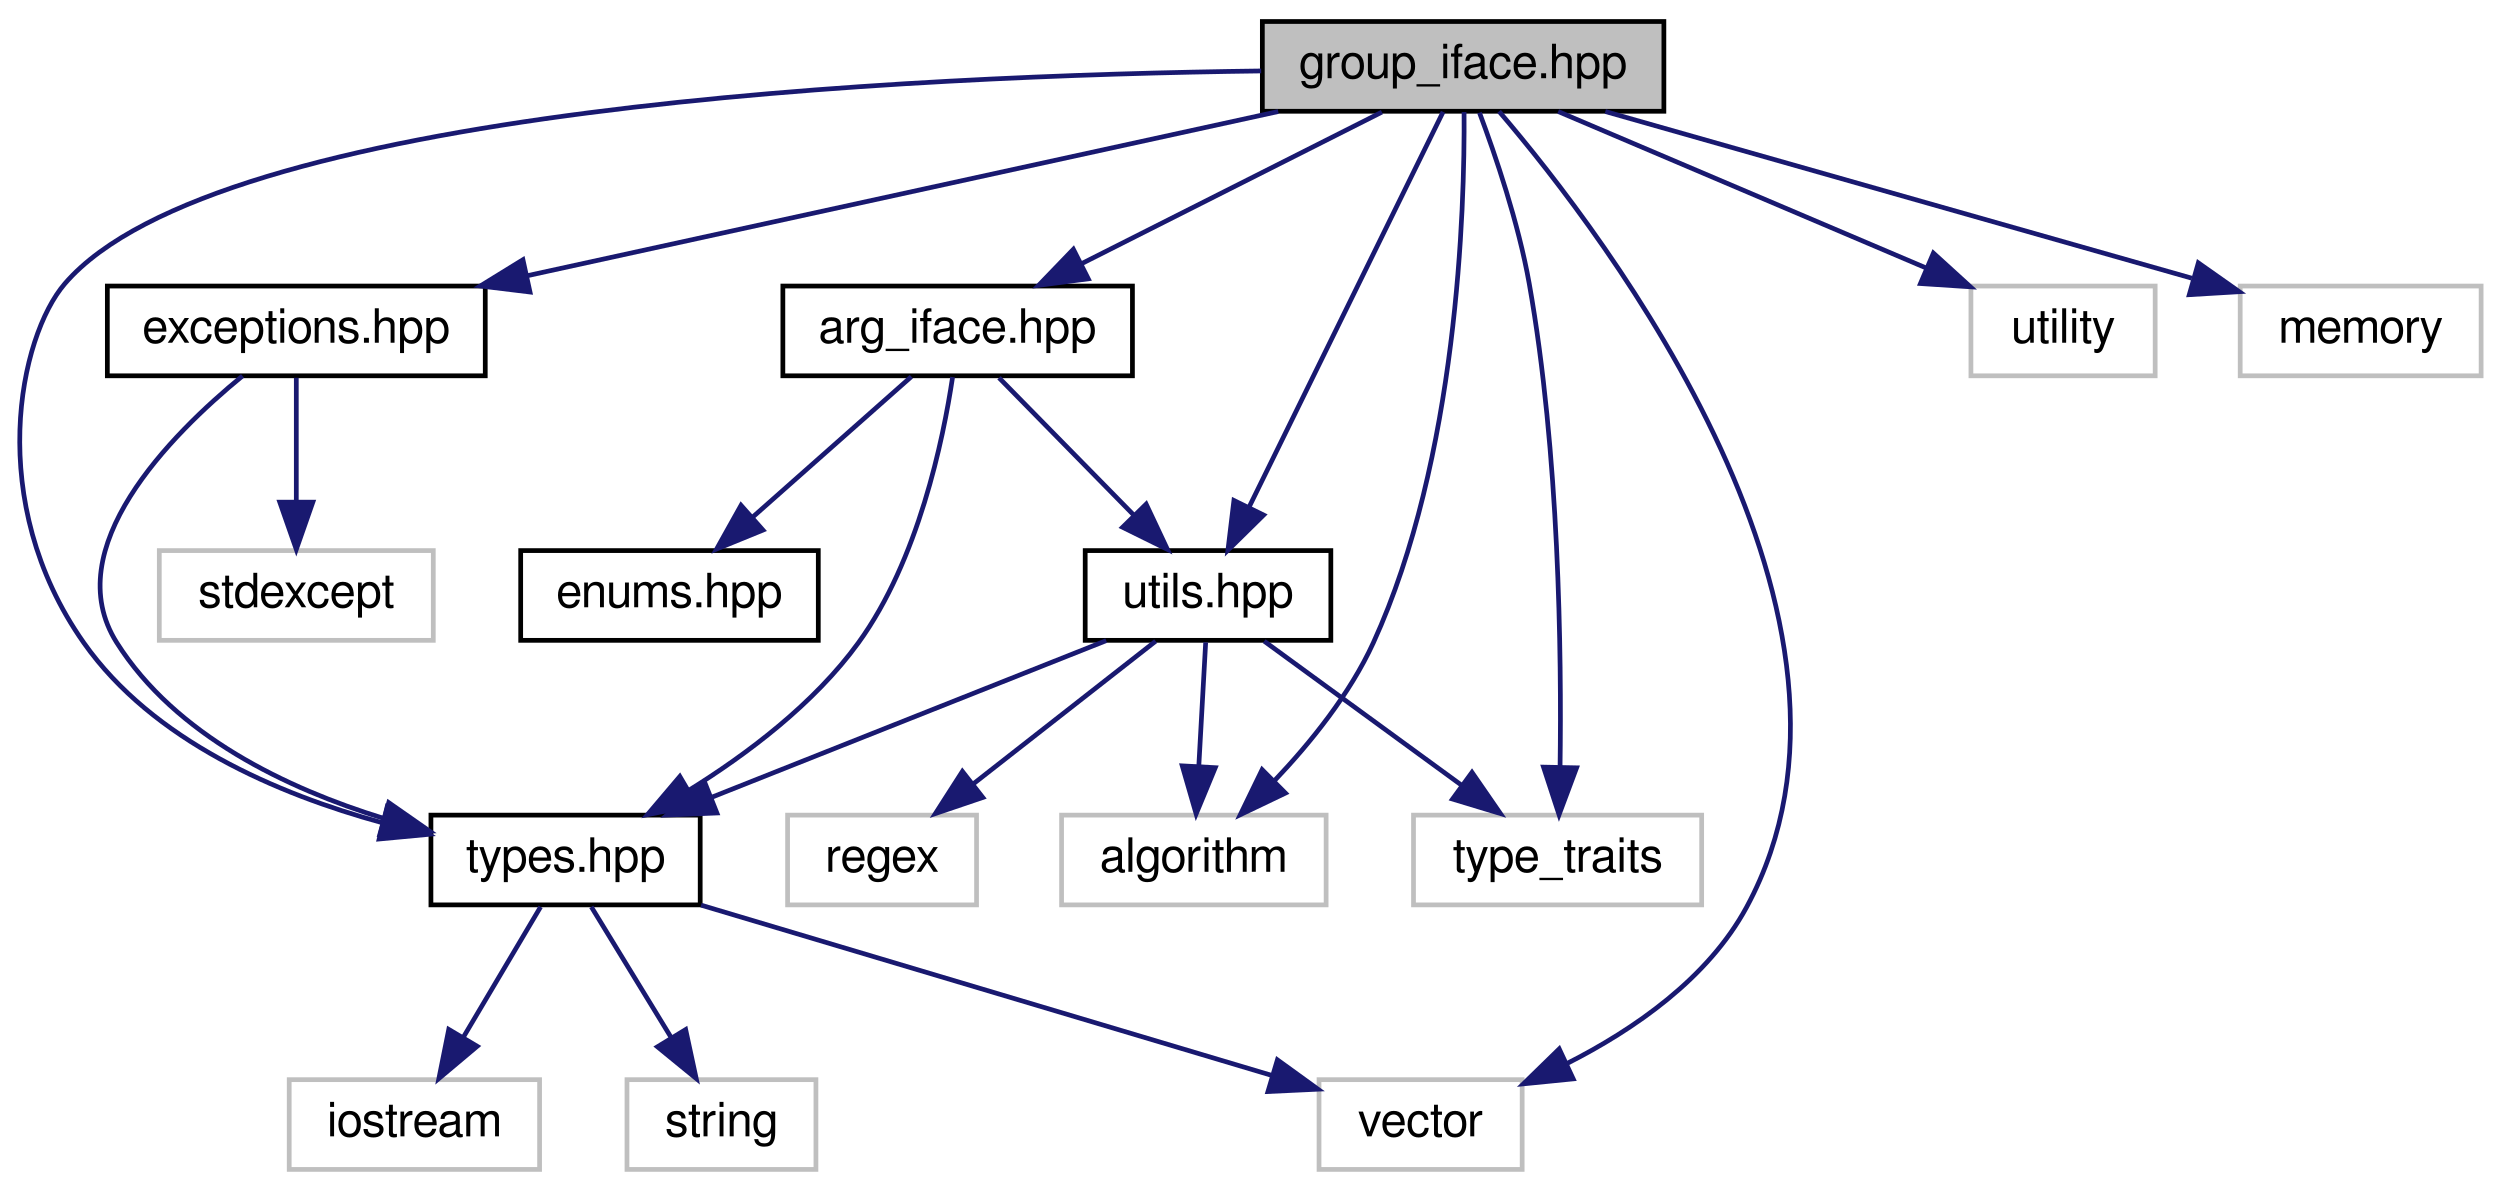
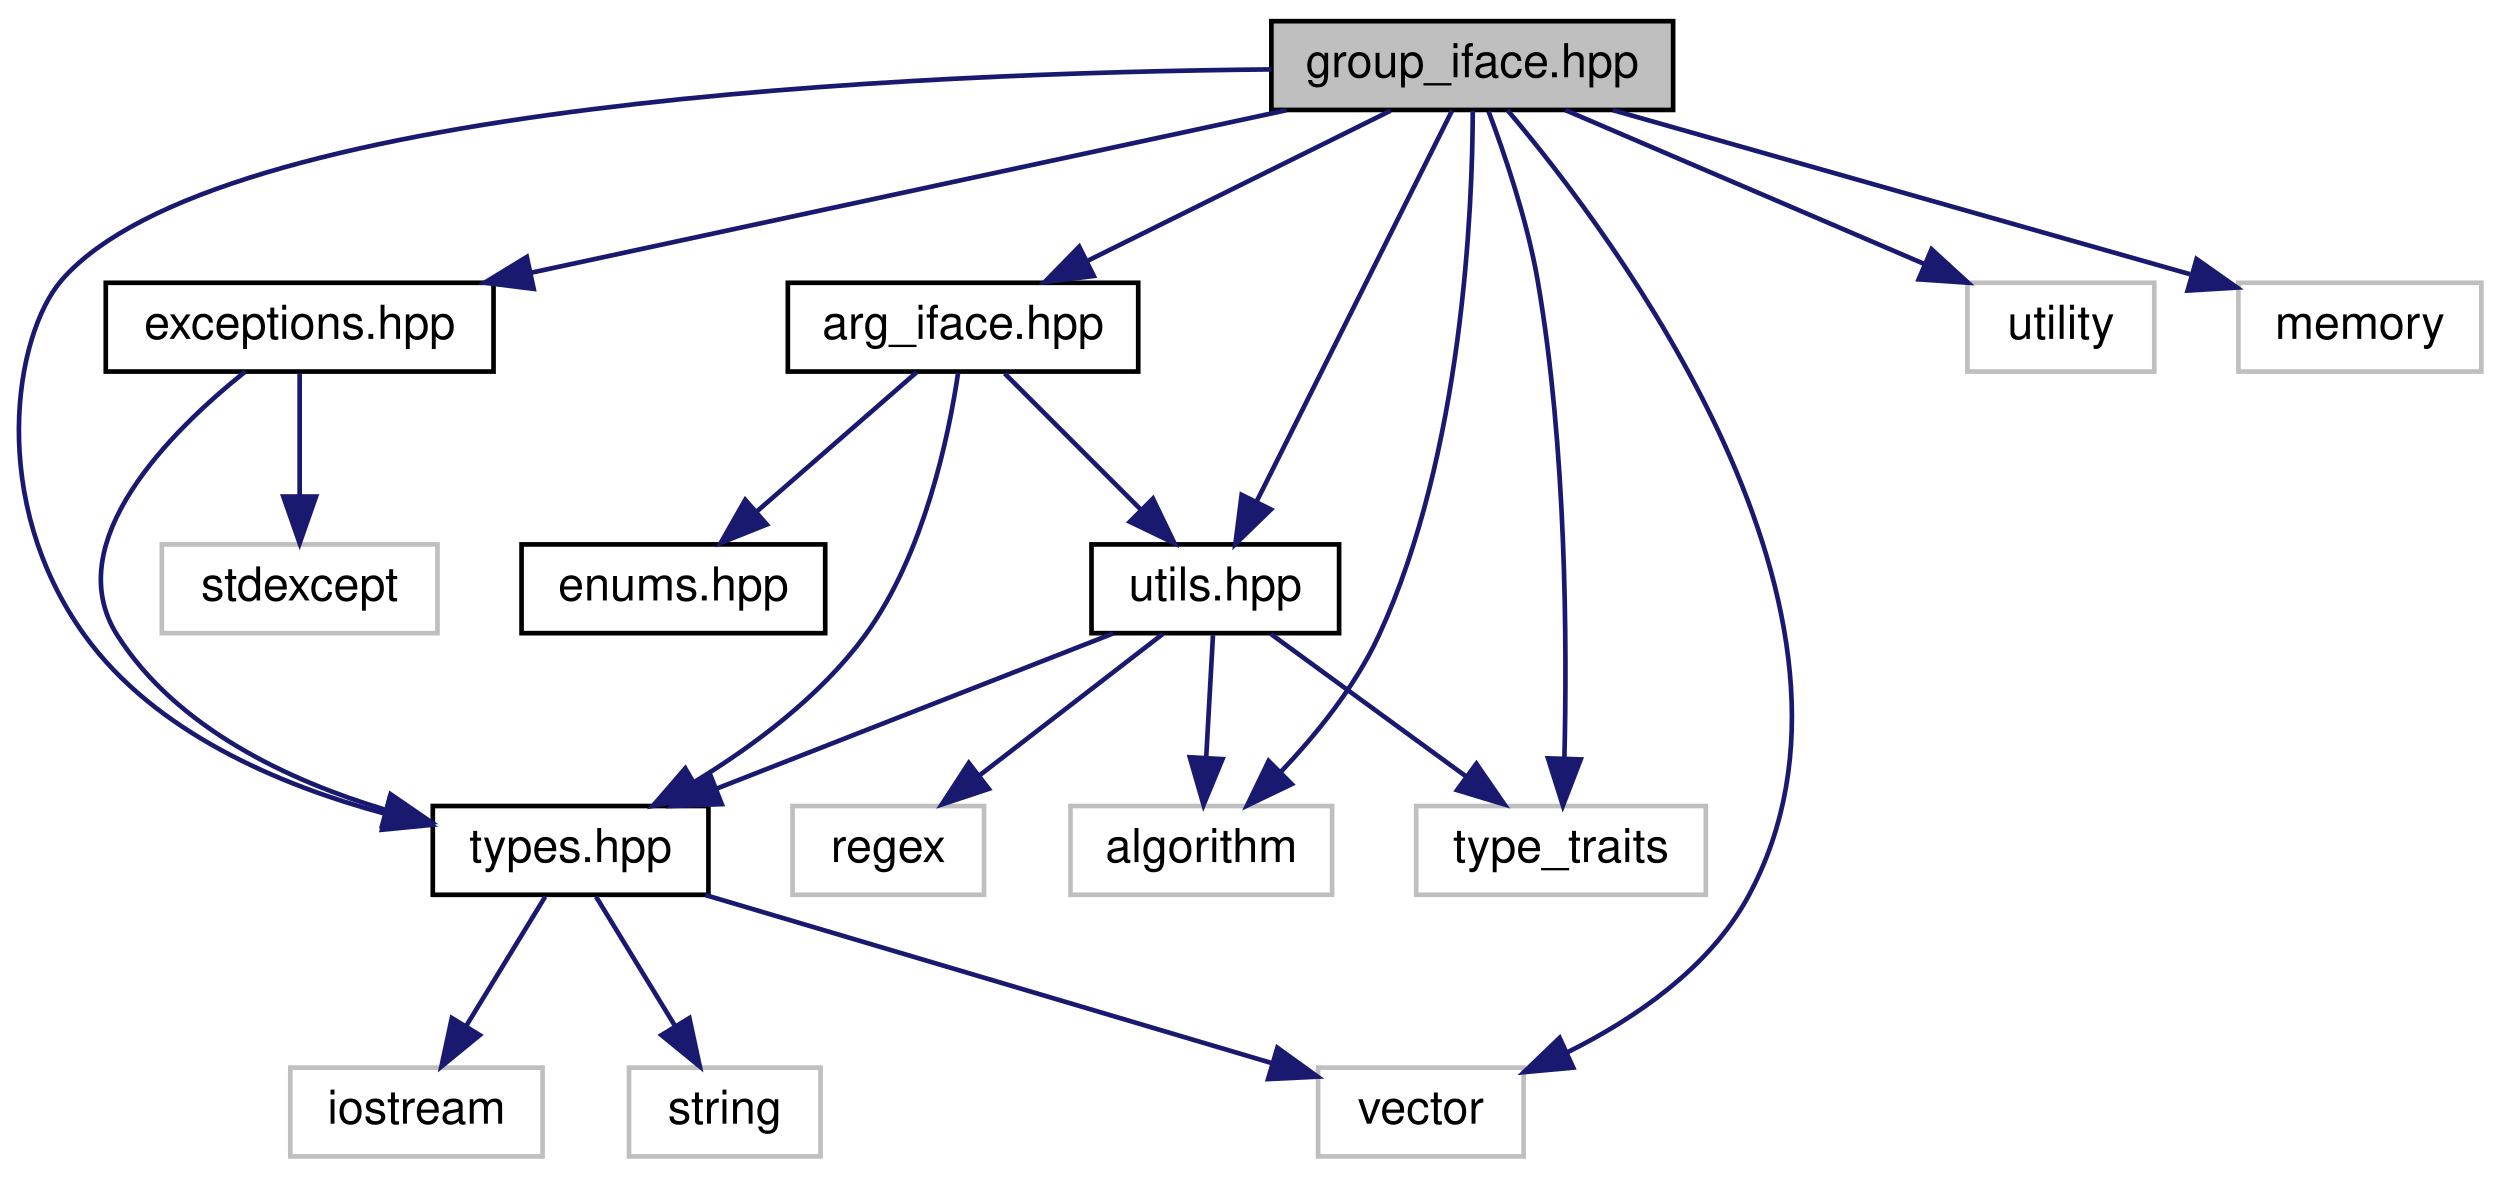
- <svg xmlns="http://www.w3.org/2000/svg" xmlns:xlink="http://www.w3.org/1999/xlink" width="529pt" height="252pt" viewBox="0.00 0.00 529.22 252.00">
+ <svg xmlns="http://www.w3.org/2000/svg" xmlns:xlink="http://www.w3.org/1999/xlink" width="535pt" height="252pt" viewBox="0.00 0.00 535.14 252.00">
  <g id="graph0" class="graph" transform="scale(1 1) rotate(0) translate(4 248)">
    <g id="node1" class="node">
-       <polygon fill="#bfbfbf" stroke="black" points="263.223,-224.5 263.223,-243.5 348.223,-243.5 348.223,-224.5 263.223,-224.5" />
-       <text text-anchor="middle" x="305.723" y="-231.5" font-family="FreeSans" font-size="10.00">group_iface.hpp</text>
+       <polygon fill="#bfbfbf" stroke="black" points="268.143,-224.5 268.143,-243.5 354.143,-243.5 354.143,-224.5 268.143,-224.5" />
+       <text text-anchor="middle" x="311.143" y="-231.5" font-family="Helvetica,sans-Serif" font-size="10.00">group_iface.hpp</text>
    </g>
    <g id="node2" class="node">
      <g id="a_node2">
        <a xlink:href="arg__iface_8hpp.html" target="_top" xlink:title="arg_iface.hpp">
-           <polygon fill="none" stroke="black" points="161.723,-168.5 161.723,-187.5 235.723,-187.5 235.723,-168.5 161.723,-168.5" />
-           <text text-anchor="middle" x="198.723" y="-175.5" font-family="FreeSans" font-size="10.00">arg_iface.hpp</text>
+           <polygon fill="none" stroke="black" points="164.643,-168.5 164.643,-187.5 239.643,-187.5 239.643,-168.5 164.643,-168.5" />
+           <text text-anchor="middle" x="202.143" y="-175.5" font-family="Helvetica,sans-Serif" font-size="10.00">arg_iface.hpp</text>
        </a>
      </g>
    </g>
    <g id="edge1" class="edge">
-       <path fill="none" stroke="midnightblue" d="M288.531,-224.324C271.372,-215.664 244.777,-202.242 224.975,-192.249" />
-       <polygon fill="midnightblue" stroke="midnightblue" points="226.376,-189.035 215.871,-187.655 223.222,-195.285 226.376,-189.035" />
+       <path fill="none" stroke="midnightblue" d="M293.63,-224.324C276.07,-215.625 248.811,-202.12 228.612,-192.113" />
+       <polygon fill="midnightblue" stroke="midnightblue" points="230.127,-188.958 219.612,-187.655 227.019,-195.23 230.127,-188.958" />
    </g>
    <g id="node3" class="node">
      <g id="a_node3">
        <a xlink:href="utils_8hpp.html" target="_top" xlink:title="utils.hpp">
-           <polygon fill="none" stroke="black" points="225.723,-112.5 225.723,-131.5 277.723,-131.5 277.723,-112.5 225.723,-112.5" />
-           <text text-anchor="middle" x="251.723" y="-119.5" font-family="FreeSans" font-size="10.00">utils.hpp</text>
+           <polygon fill="none" stroke="black" points="229.643,-112.5 229.643,-131.5 282.643,-131.5 282.643,-112.5 229.643,-112.5" />
+           <text text-anchor="middle" x="256.143" y="-119.5" font-family="Helvetica,sans-Serif" font-size="10.00">utils.hpp</text>
        </a>
      </g>
    </g>
    <g id="edge12" class="edge">
-       <path fill="none" stroke="midnightblue" d="M301.485,-224.368C292.653,-206.376 272.12,-164.55 260.376,-140.627" />
-       <polygon fill="midnightblue" stroke="midnightblue" points="263.489,-139.026 255.94,-131.591 257.205,-142.11 263.489,-139.026" />
+       <path fill="none" stroke="midnightblue" d="M306.827,-224.368C297.831,-206.376 276.918,-164.55 264.956,-140.627" />
+       <polygon fill="midnightblue" stroke="midnightblue" points="268.041,-138.97 260.439,-131.591 261.78,-142.101 268.041,-138.97" />
    </g>
    <g id="node5" class="node">
      <g id="a_node5">
        <a xlink:href="types_8hpp.html" target="_top" xlink:title="types.hpp">
-           <polygon fill="none" stroke="black" points="87.223,-56.5 87.223,-75.5 144.223,-75.5 144.223,-56.5 87.223,-56.5" />
-           <text text-anchor="middle" x="115.723" y="-63.5" font-family="FreeSans" font-size="10.00">types.hpp</text>
+           <polygon fill="none" stroke="black" points="88.643,-56.5 88.643,-75.5 147.643,-75.5 147.643,-56.5 88.643,-56.5" />
+           <text text-anchor="middle" x="118.143" y="-63.5" font-family="Helvetica,sans-Serif" font-size="10.00">types.hpp</text>
        </a>
      </g>
    </g>
    <g id="edge16" class="edge">
-       <path fill="none" stroke="midnightblue" d="M262.97,-233.033C188.98,-232.08 41.867,-225.4 9.723,-188 0.095,-176.798 -7.338,-141.922 13.723,-112 28.31,-91.275 54.662,-79.978 76.926,-73.886" />
-       <polygon fill="midnightblue" stroke="midnightblue" points="77.945,-77.24 86.811,-71.439 76.263,-70.445 77.945,-77.24" />
+       <path fill="none" stroke="midnightblue" d="M268.127,-233.178C192.847,-232.472 42.067,-226.193 9.143,-188 -0.926,-176.319 -6.706,-140.852 14.143,-112 29.131,-91.258 55.739,-79.977 78.288,-73.897" />
+       <polygon fill="midnightblue" stroke="midnightblue" points="79.421,-77.223 88.307,-71.454 77.762,-70.422 79.421,-77.223" />
    </g>
    <g id="node8" class="node">
-       <polygon fill="none" stroke="#bfbfbf" points="275.223,-0.5 275.223,-19.5 318.223,-19.5 318.223,-0.5 275.223,-0.5" />
-       <text text-anchor="middle" x="296.723" y="-7.5" font-family="FreeSans" font-size="10.00">vector</text>
+       <polygon fill="none" stroke="#bfbfbf" points="278.143,-0.5 278.143,-19.5 322.143,-19.5 322.143,-0.5 278.143,-0.5" />
+       <text text-anchor="middle" x="300.143" y="-7.5" font-family="Helvetica,sans-Serif" font-size="10.00">vector</text>
    </g>
    <g id="edge17" class="edge">
-       <path fill="none" stroke="midnightblue" d="M313.334,-224.471C335.838,-198.176 398.486,-116.483 365.723,-56 357.564,-40.939 341.938,-30.121 327.616,-22.873" />
-       <polygon fill="midnightblue" stroke="midnightblue" points="329.027,-19.669 318.485,-18.616 326.069,-26.013 329.027,-19.669" />
+       <path fill="none" stroke="midnightblue" d="M318.689,-224.453C340.993,-198.104 403.049,-116.272 370.143,-56 361.851,-40.813 345.997,-29.987 331.471,-22.765" />
+       <polygon fill="midnightblue" stroke="midnightblue" points="332.76,-19.506 322.21,-18.531 329.849,-25.872 332.76,-19.506" />
    </g>
    <g id="node9" class="node">
-       <polygon fill="none" stroke="#bfbfbf" points="220.723,-56.5 220.723,-75.5 276.723,-75.5 276.723,-56.5 220.723,-56.5" />
-       <text text-anchor="middle" x="248.723" y="-63.5" font-family="FreeSans" font-size="10.00">algorithm</text>
+       <polygon fill="none" stroke="#bfbfbf" points="225.143,-56.5 225.143,-75.5 281.143,-75.5 281.143,-56.5 225.143,-56.5" />
+       <text text-anchor="middle" x="253.143" y="-63.5" font-family="Helvetica,sans-Serif" font-size="10.00">algorithm</text>
    </g>
    <g id="edge19" class="edge">
-       <path fill="none" stroke="midnightblue" d="M305.926,-224.335C306.082,-203.82 304.571,-151.07 286.723,-112 281.752,-101.118 273.387,-90.783 265.769,-82.769" />
-       <polygon fill="midnightblue" stroke="midnightblue" points="268.112,-80.163 258.554,-75.593 263.176,-85.126 268.112,-80.163" />
+       <path fill="none" stroke="midnightblue" d="M311.255,-224.332C311.201,-203.811 309.171,-151.049 291.143,-112 286.128,-101.138 277.76,-90.805 270.151,-82.787" />
+       <polygon fill="midnightblue" stroke="midnightblue" points="272.5,-80.187 262.947,-75.605 267.558,-85.144 272.5,-80.187" />
    </g>
    <g id="node10" class="node">
-       <polygon fill="none" stroke="#bfbfbf" points="295.223,-56.5 295.223,-75.5 356.223,-75.5 356.223,-56.5 295.223,-56.5" />
-       <text text-anchor="middle" x="325.723" y="-63.5" font-family="FreeSans" font-size="10.00">type_traits</text>
+       <polygon fill="none" stroke="#bfbfbf" points="299.143,-56.5 299.143,-75.5 361.143,-75.5 361.143,-56.5 299.143,-56.5" />
+       <text text-anchor="middle" x="330.143" y="-63.5" font-family="Helvetica,sans-Serif" font-size="10.00">type_traits</text>
    </g>
    <g id="edge18" class="edge">
-       <path fill="none" stroke="midnightblue" d="M309.188,-224.2C312.539,-215.245 317.436,-200.89 319.723,-188 326.069,-152.228 326.583,-109.641 326.246,-85.722" />
-       <polygon fill="midnightblue" stroke="midnightblue" points="329.742,-85.516 326.033,-75.591 322.744,-85.662 329.742,-85.516" />
+       <path fill="none" stroke="midnightblue" d="M314.63,-224.203C317.999,-215.252 322.909,-200.899 325.143,-188 331.339,-152.215 331.45,-109.633 330.867,-85.718" />
+       <polygon fill="midnightblue" stroke="midnightblue" points="334.361,-85.474 330.548,-75.589 327.364,-85.695 334.361,-85.474" />
    </g>
    <g id="node12" class="node">
      <g id="a_node12">
        <a xlink:href="exceptions_8hpp.html" target="_top" xlink:title="exceptions.hpp">
-           <polygon fill="none" stroke="black" points="18.723,-168.5 18.723,-187.5 98.723,-187.5 98.723,-168.5 18.723,-168.5" />
-           <text text-anchor="middle" x="58.723" y="-175.5" font-family="FreeSans" font-size="10.00">exceptions.hpp</text>
+           <polygon fill="none" stroke="black" points="18.643,-168.5 18.643,-187.5 101.643,-187.5 101.643,-168.5 18.643,-168.5" />
+           <text text-anchor="middle" x="60.143" y="-175.5" font-family="Helvetica,sans-Serif" font-size="10.00">exceptions.hpp</text>
        </a>
      </g>
    </g>
    <g id="edge13" class="edge">
-       <path fill="none" stroke="midnightblue" d="M266.585,-224.444C223.496,-215.023 154.164,-199.866 107.552,-189.675" />
-       <polygon fill="midnightblue" stroke="midnightblue" points="108.194,-186.233 97.677,-187.516 106.699,-193.072 108.194,-186.233" />
+       <path fill="none" stroke="midnightblue" d="M271.371,-224.444C227.585,-215.023 157.129,-199.866 109.763,-189.675" />
+       <polygon fill="midnightblue" stroke="midnightblue" points="110.241,-186.198 99.728,-187.516 108.769,-193.041 110.241,-186.198" />
    </g>
    <g id="node14" class="node">
-       <polygon fill="none" stroke="#bfbfbf" points="413.223,-168.5 413.223,-187.5 452.223,-187.5 452.223,-168.5 413.223,-168.5" />
-       <text text-anchor="middle" x="432.723" y="-175.5" font-family="FreeSans" font-size="10.00">utility</text>
+       <polygon fill="none" stroke="#bfbfbf" points="417.143,-168.5 417.143,-187.5 457.143,-187.5 457.143,-168.5 417.143,-168.5" />
+       <text text-anchor="middle" x="437.143" y="-175.5" font-family="Helvetica,sans-Serif" font-size="10.00">utility</text>
    </g>
    <g id="edge20" class="edge">
-       <path fill="none" stroke="midnightblue" d="M325.846,-224.444C346.87,-215.504 380.045,-201.398 403.858,-191.273" />
-       <polygon fill="midnightblue" stroke="midnightblue" points="405.278,-194.473 413.111,-187.339 402.538,-188.031 405.278,-194.473" />
+       <path fill="none" stroke="midnightblue" d="M331.108,-224.444C351.752,-215.596 384.205,-201.687 407.774,-191.586" />
+       <polygon fill="midnightblue" stroke="midnightblue" points="409.458,-194.673 417.271,-187.516 406.701,-188.239 409.458,-194.673" />
    </g>
    <g id="node15" class="node">
-       <polygon fill="none" stroke="#bfbfbf" points="470.223,-168.5 470.223,-187.5 521.223,-187.5 521.223,-168.5 470.223,-168.5" />
-       <text text-anchor="middle" x="495.723" y="-175.5" font-family="FreeSans" font-size="10.00">memory</text>
+       <polygon fill="none" stroke="#bfbfbf" points="475.143,-168.5 475.143,-187.5 527.143,-187.5 527.143,-168.5 475.143,-168.5" />
+       <text text-anchor="middle" x="501.143" y="-175.5" font-family="Helvetica,sans-Serif" font-size="10.00">memory</text>
    </g>
    <g id="edge21" class="edge">
-       <path fill="none" stroke="midnightblue" d="M335.829,-224.444C369.543,-214.862 424.144,-199.344 459.993,-189.155" />
-       <polygon fill="midnightblue" stroke="midnightblue" points="461.361,-192.405 470.023,-186.304 459.447,-185.671 461.361,-192.405" />
+       <path fill="none" stroke="midnightblue" d="M341.249,-224.444C374.772,-214.916 428.947,-199.519 464.804,-189.328" />
+       <polygon fill="midnightblue" stroke="midnightblue" points="466.187,-192.574 474.849,-186.473 464.273,-185.84 466.187,-192.574" />
    </g>
    <g id="edge2" class="edge">
-       <path fill="none" stroke="midnightblue" d="M207.475,-168.083C215.192,-160.22 226.627,-148.569 235.939,-139.081" />
-       <polygon fill="midnightblue" stroke="midnightblue" points="238.627,-141.34 243.134,-131.751 233.631,-136.436 238.627,-141.34" />
+       <path fill="none" stroke="midnightblue" d="M211.06,-168.083C218.923,-160.22 230.574,-148.569 240.062,-139.081" />
+       <polygon fill="midnightblue" stroke="midnightblue" points="242.796,-141.297 247.392,-131.751 237.846,-136.347 242.796,-141.297" />
    </g>
    <g id="edge10" class="edge">
-       <path fill="none" stroke="midnightblue" d="M197.651,-168.225C195.665,-154.952 190.399,-129.469 177.723,-112 168.357,-99.093 154.164,-88.405 141.72,-80.689" />
-       <polygon fill="midnightblue" stroke="midnightblue" points="143.458,-77.651 133.062,-75.606 139.914,-83.687 143.458,-77.651" />
+       <path fill="none" stroke="midnightblue" d="M201.087,-168.213C199.124,-154.924 193.885,-129.421 181.143,-112 171.629,-98.993 157.207,-88.298 144.562,-80.604" />
+       <polygon fill="midnightblue" stroke="midnightblue" points="146.177,-77.495 135.764,-75.541 142.685,-83.562 146.177,-77.495" />
    </g>
    <g id="node11" class="node">
      <g id="a_node11">
        <a xlink:href="enums_8hpp.html" target="_top" xlink:title="enums.hpp">
-           <polygon fill="none" stroke="black" points="106.223,-112.5 106.223,-131.5 169.223,-131.5 169.223,-112.5 106.223,-112.5" />
-           <text text-anchor="middle" x="137.723" y="-119.5" font-family="FreeSans" font-size="10.00">enums.hpp</text>
+           <polygon fill="none" stroke="black" points="107.643,-112.5 107.643,-131.5 172.643,-131.5 172.643,-112.5 107.643,-112.5" />
+           <text text-anchor="middle" x="140.143" y="-119.5" font-family="Helvetica,sans-Serif" font-size="10.00">enums.hpp</text>
        </a>
      </g>
    </g>
    <g id="edge11" class="edge">
-       <path fill="none" stroke="midnightblue" d="M188.922,-168.324C179.905,-160.341 166.317,-148.313 155.405,-138.653" />
-       <polygon fill="midnightblue" stroke="midnightblue" points="157.509,-135.842 147.702,-131.834 152.869,-141.083 157.509,-135.842" />
+       <path fill="none" stroke="midnightblue" d="M192.181,-168.324C183.016,-160.341 169.206,-148.313 158.115,-138.653" />
+       <polygon fill="midnightblue" stroke="midnightblue" points="160.125,-135.762 150.285,-131.834 155.528,-141.041 160.125,-135.762" />
    </g>
    <g id="node4" class="node">
-       <polygon fill="none" stroke="#bfbfbf" points="162.723,-56.5 162.723,-75.5 202.723,-75.5 202.723,-56.5 162.723,-56.5" />
-       <text text-anchor="middle" x="182.723" y="-63.5" font-family="FreeSans" font-size="10.00">regex</text>
+       <polygon fill="none" stroke="#bfbfbf" points="165.643,-56.5 165.643,-75.5 206.643,-75.5 206.643,-56.5 165.643,-56.5" />
+       <text text-anchor="middle" x="186.143" y="-63.5" font-family="Helvetica,sans-Serif" font-size="10.00">regex</text>
    </g>
    <g id="edge3" class="edge">
-       <path fill="none" stroke="midnightblue" d="M240.637,-112.324C230.237,-104.185 214.462,-91.84 202.001,-82.087" />
-       <polygon fill="midnightblue" stroke="midnightblue" points="204.043,-79.241 194.01,-75.834 199.728,-84.753 204.043,-79.241" />
+       <path fill="none" stroke="midnightblue" d="M244.896,-112.324C234.345,-104.185 218.342,-91.84 205.701,-82.087" />
+       <polygon fill="midnightblue" stroke="midnightblue" points="207.65,-79.171 197.594,-75.834 203.374,-84.713 207.65,-79.171" />
    </g>
    <g id="edge4" class="edge">
-       <path fill="none" stroke="midnightblue" d="M230.173,-112.444C207.692,-103.517 172.235,-89.439 146.743,-79.317" />
-       <polygon fill="midnightblue" stroke="midnightblue" points="147.757,-75.954 137.172,-75.516 145.174,-82.46 147.757,-75.954" />
+       <path fill="none" stroke="midnightblue" d="M234.276,-112.444C211.363,-103.478 175.168,-89.314 149.276,-79.183" />
+       <polygon fill="midnightblue" stroke="midnightblue" points="150.495,-75.901 139.907,-75.516 147.944,-82.42 150.495,-75.901" />
    </g>
    <g id="edge8" class="edge">
-       <path fill="none" stroke="midnightblue" d="M251.227,-112.083C250.834,-105.006 250.271,-94.861 249.778,-85.987" />
-       <polygon fill="midnightblue" stroke="midnightblue" points="253.258,-85.541 249.209,-75.751 246.269,-85.93 253.258,-85.541" />
+       <path fill="none" stroke="midnightblue" d="M255.647,-112.083C255.254,-105.006 254.691,-94.861 254.198,-85.987" />
+       <polygon fill="midnightblue" stroke="midnightblue" points="257.678,-85.541 253.629,-75.751 250.689,-85.93 257.678,-85.541" />
    </g>
    <g id="edge9" class="edge">
-       <path fill="none" stroke="midnightblue" d="M263.612,-112.324C274.873,-104.107 292.009,-91.602 305.432,-81.807" />
-       <polygon fill="midnightblue" stroke="midnightblue" points="307.602,-84.556 313.617,-75.834 303.476,-78.901 307.602,-84.556" />
+       <path fill="none" stroke="midnightblue" d="M268.032,-112.324C279.293,-104.107 296.429,-91.602 309.852,-81.807" />
+       <polygon fill="midnightblue" stroke="midnightblue" points="312.022,-84.556 318.037,-75.834 307.896,-78.901 312.022,-84.556" />
    </g>
    <g id="node6" class="node">
-       <polygon fill="none" stroke="#bfbfbf" points="128.723,-0.5 128.723,-19.5 168.723,-19.5 168.723,-0.5 128.723,-0.5" />
-       <text text-anchor="middle" x="148.723" y="-7.5" font-family="FreeSans" font-size="10.00">string</text>
+       <polygon fill="none" stroke="#bfbfbf" points="130.643,-0.5 130.643,-19.5 171.643,-19.5 171.643,-0.5 130.643,-0.5" />
+       <text text-anchor="middle" x="151.143" y="-7.5" font-family="Helvetica,sans-Serif" font-size="10.00">string</text>
    </g>
    <g id="edge5" class="edge">
-       <path fill="none" stroke="midnightblue" d="M121.172,-56.083C125.737,-48.613 132.391,-37.724 138.016,-28.52" />
-       <polygon fill="midnightblue" stroke="midnightblue" points="141.147,-30.109 143.375,-19.751 135.174,-26.459 141.147,-30.109" />
+       <path fill="none" stroke="midnightblue" d="M123.592,-56.083C128.157,-48.613 134.811,-37.724 140.436,-28.52" />
+       <polygon fill="midnightblue" stroke="midnightblue" points="143.567,-30.109 145.795,-19.751 137.594,-26.459 143.567,-30.109" />
    </g>
    <g id="node7" class="node">
-       <polygon fill="none" stroke="#bfbfbf" points="57.223,-0.5 57.223,-19.5 110.223,-19.5 110.223,-0.5 57.223,-0.5" />
-       <text text-anchor="middle" x="83.723" y="-7.5" font-family="FreeSans" font-size="10.00">iostream</text>
+       <polygon fill="none" stroke="#bfbfbf" points="58.143,-0.5 58.143,-19.5 112.143,-19.5 112.143,-0.5 58.143,-0.5" />
+       <text text-anchor="middle" x="85.143" y="-7.5" font-family="Helvetica,sans-Serif" font-size="10.00">iostream</text>
    </g>
    <g id="edge6" class="edge">
-       <path fill="none" stroke="midnightblue" d="M110.439,-56.083C106.012,-48.613 99.559,-37.724 94.105,-28.52" />
-       <polygon fill="midnightblue" stroke="midnightblue" points="97.018,-26.57 88.909,-19.751 90.996,-30.138 97.018,-26.57" />
+       <path fill="none" stroke="midnightblue" d="M112.694,-56.083C108.128,-48.613 101.474,-37.724 95.849,-28.52" />
+       <polygon fill="midnightblue" stroke="midnightblue" points="98.692,-26.459 90.491,-19.751 92.719,-30.109 98.692,-26.459" />
    </g>
    <g id="edge7" class="edge">
-       <path fill="none" stroke="midnightblue" d="M144.403,-56.444C177.285,-46.633 231.025,-30.6 265.096,-20.436" />
-       <polygon fill="midnightblue" stroke="midnightblue" points="266.412,-23.695 274.994,-17.483 264.411,-16.988 266.412,-23.695" />
+       <path fill="none" stroke="midnightblue" d="M146.981,-56.444C179.955,-46.66 233.786,-30.688 268.059,-20.519" />
+       <polygon fill="midnightblue" stroke="midnightblue" points="269.432,-23.763 278.023,-17.563 267.44,-17.052 269.432,-23.763" />
    </g>
    <g id="edge15" class="edge">
-       <path fill="none" stroke="midnightblue" d="M47.337,-168.472C32.039,-155.94 8.141,-131.882 20.723,-112 33.135,-92.386 56.663,-81.154 77.198,-74.816" />
-       <polygon fill="midnightblue" stroke="midnightblue" points="78.288,-78.146 86.977,-72.083 76.404,-71.404 78.288,-78.146" />
+       <path fill="none" stroke="midnightblue" d="M48.502,-168.494C32.855,-155.99 8.396,-131.966 21.143,-112 33.82,-92.144 57.765,-80.915 78.691,-74.641" />
+       <polygon fill="midnightblue" stroke="midnightblue" points="79.616,-78.016 88.349,-72.017 77.781,-71.261 79.616,-78.016" />
    </g>
    <g id="node13" class="node">
-       <polygon fill="none" stroke="#bfbfbf" points="29.723,-112.5 29.723,-131.5 87.723,-131.5 87.723,-112.5 29.723,-112.5" />
-       <text text-anchor="middle" x="58.723" y="-119.5" font-family="FreeSans" font-size="10.00">stdexcept</text>
+       <polygon fill="none" stroke="#bfbfbf" points="30.643,-112.5 30.643,-131.5 89.643,-131.5 89.643,-112.5 30.643,-112.5" />
+       <text text-anchor="middle" x="60.143" y="-119.5" font-family="Helvetica,sans-Serif" font-size="10.00">stdexcept</text>
    </g>
    <g id="edge14" class="edge">
-       <path fill="none" stroke="midnightblue" d="M58.723,-168.083C58.723,-161.006 58.723,-150.861 58.723,-141.986" />
-       <polygon fill="midnightblue" stroke="midnightblue" points="62.223,-141.751 58.723,-131.751 55.223,-141.751 62.223,-141.751" />
+       <path fill="none" stroke="midnightblue" d="M60.143,-168.083C60.143,-161.006 60.143,-150.861 60.143,-141.986" />
+       <polygon fill="midnightblue" stroke="midnightblue" points="63.643,-141.751 60.143,-131.751 56.643,-141.751 63.643,-141.751" />
    </g>
  </g>
</svg>
